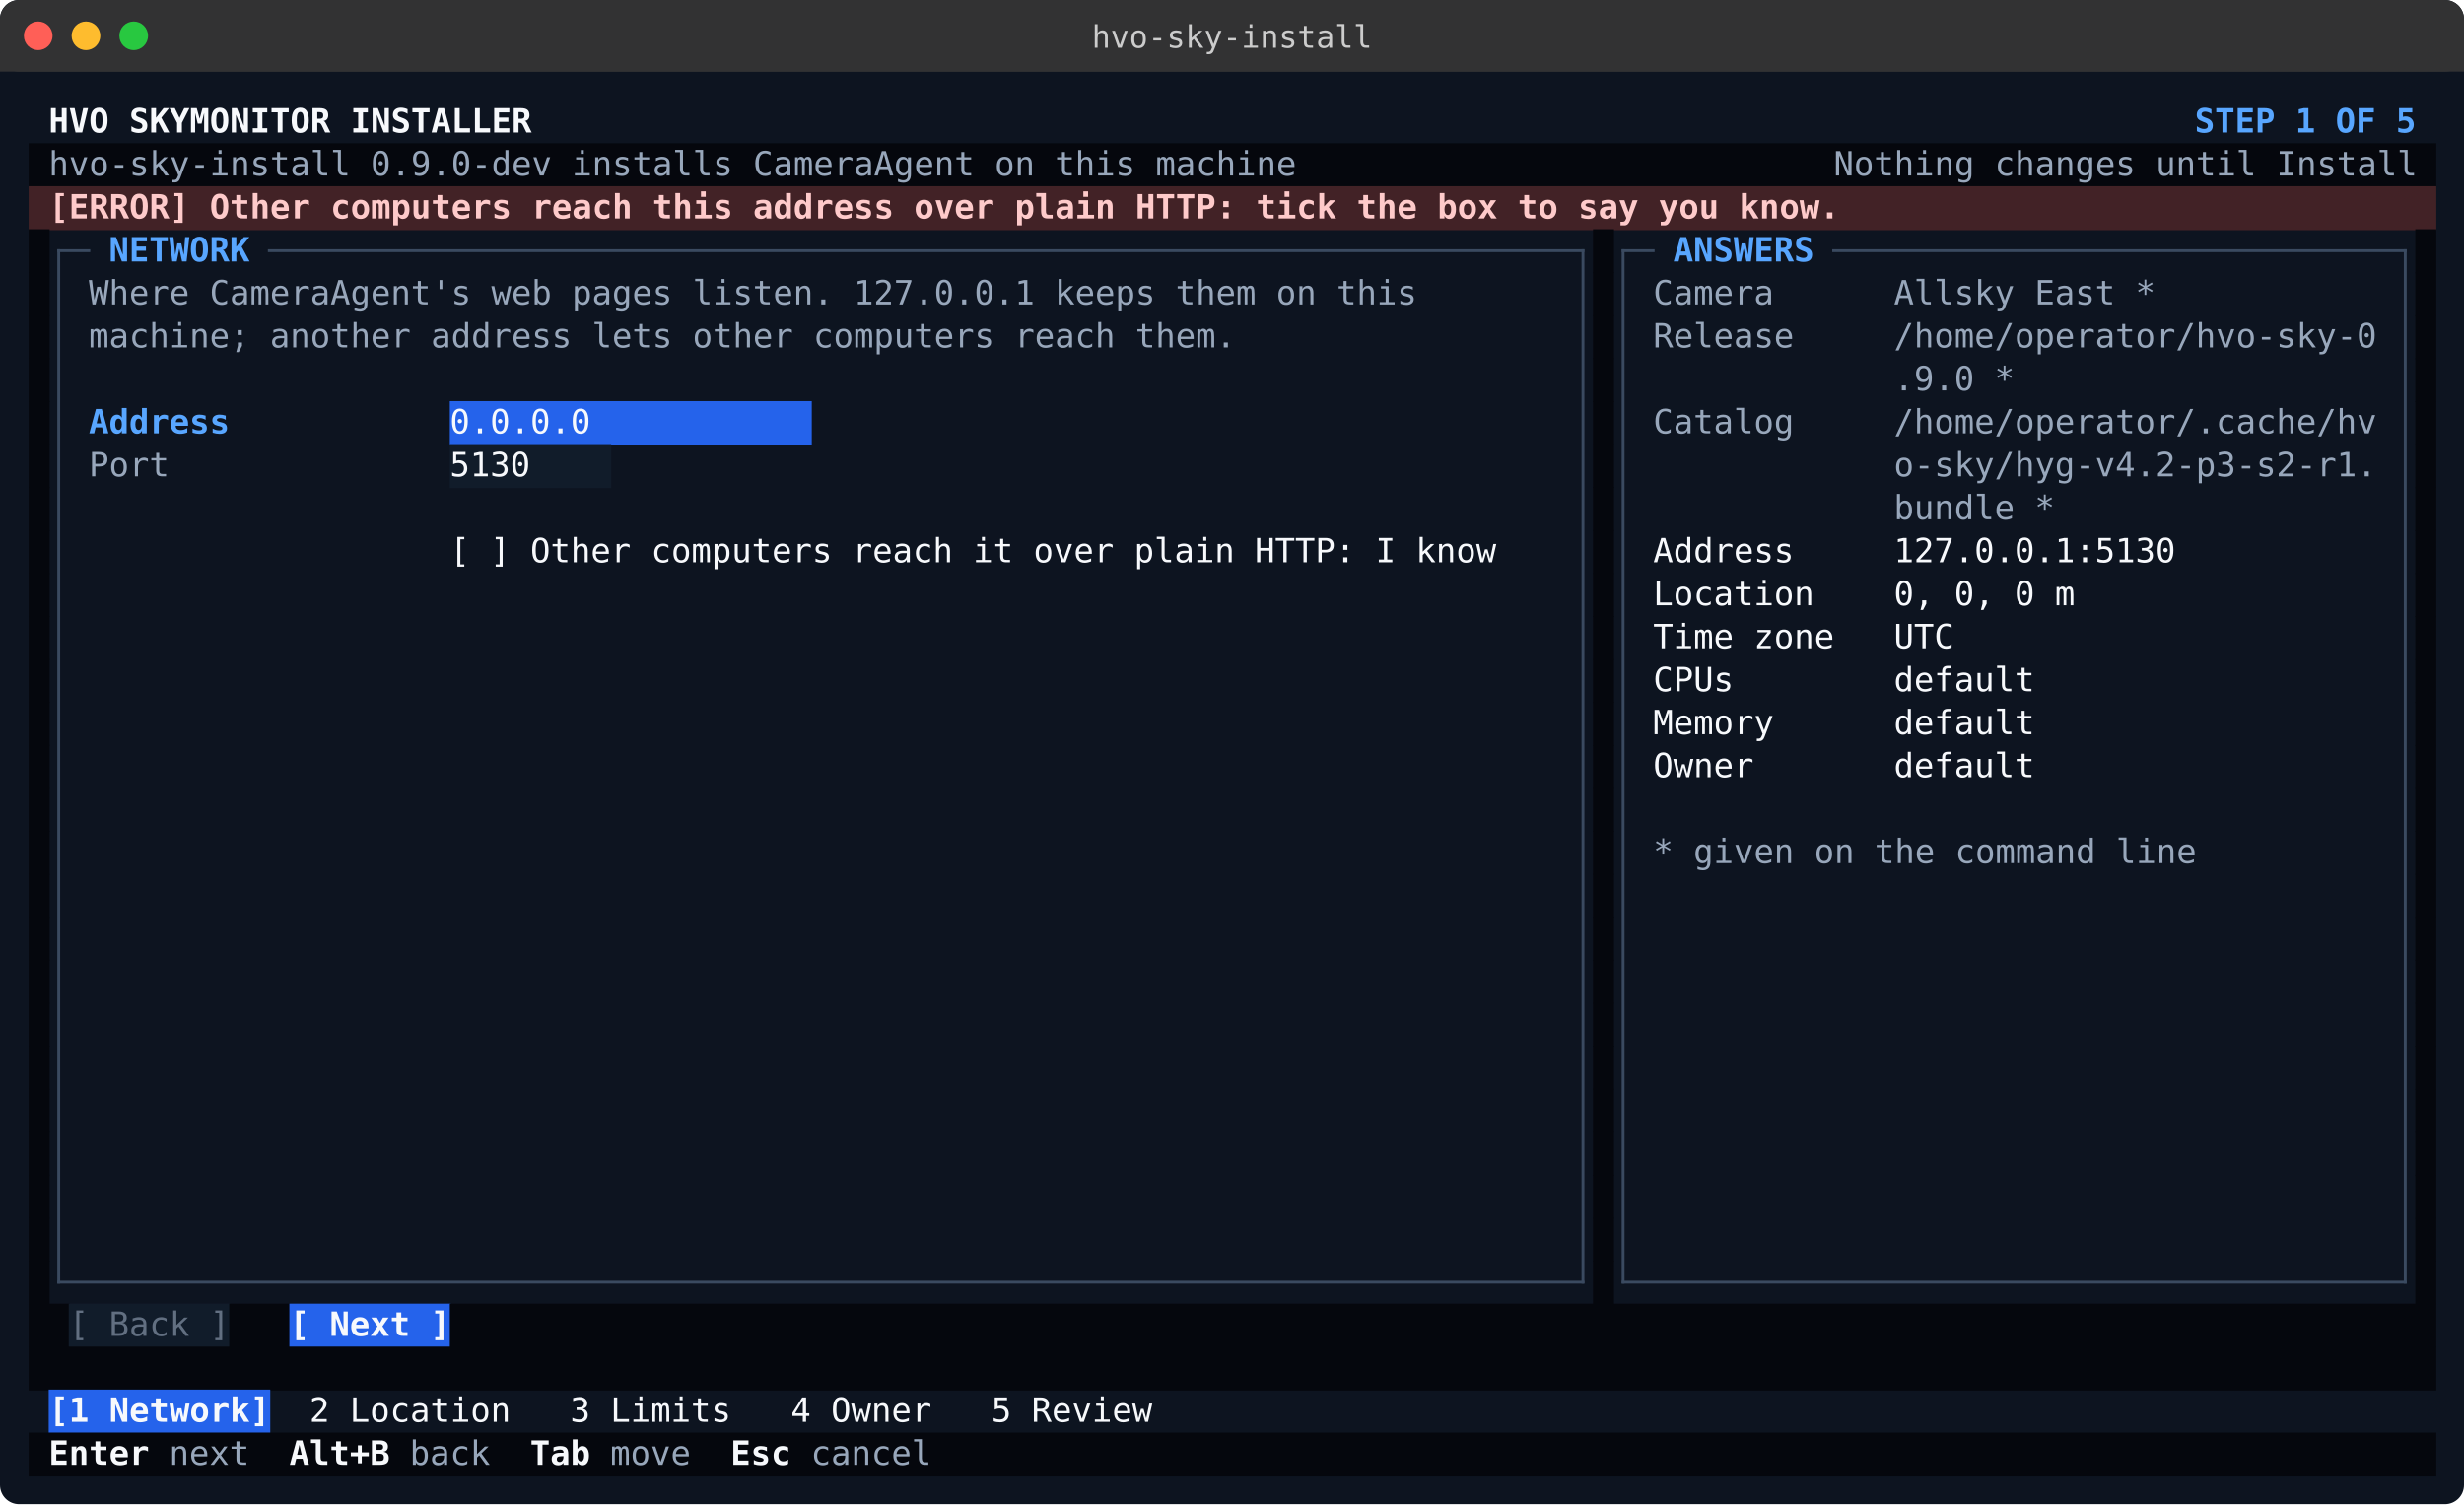
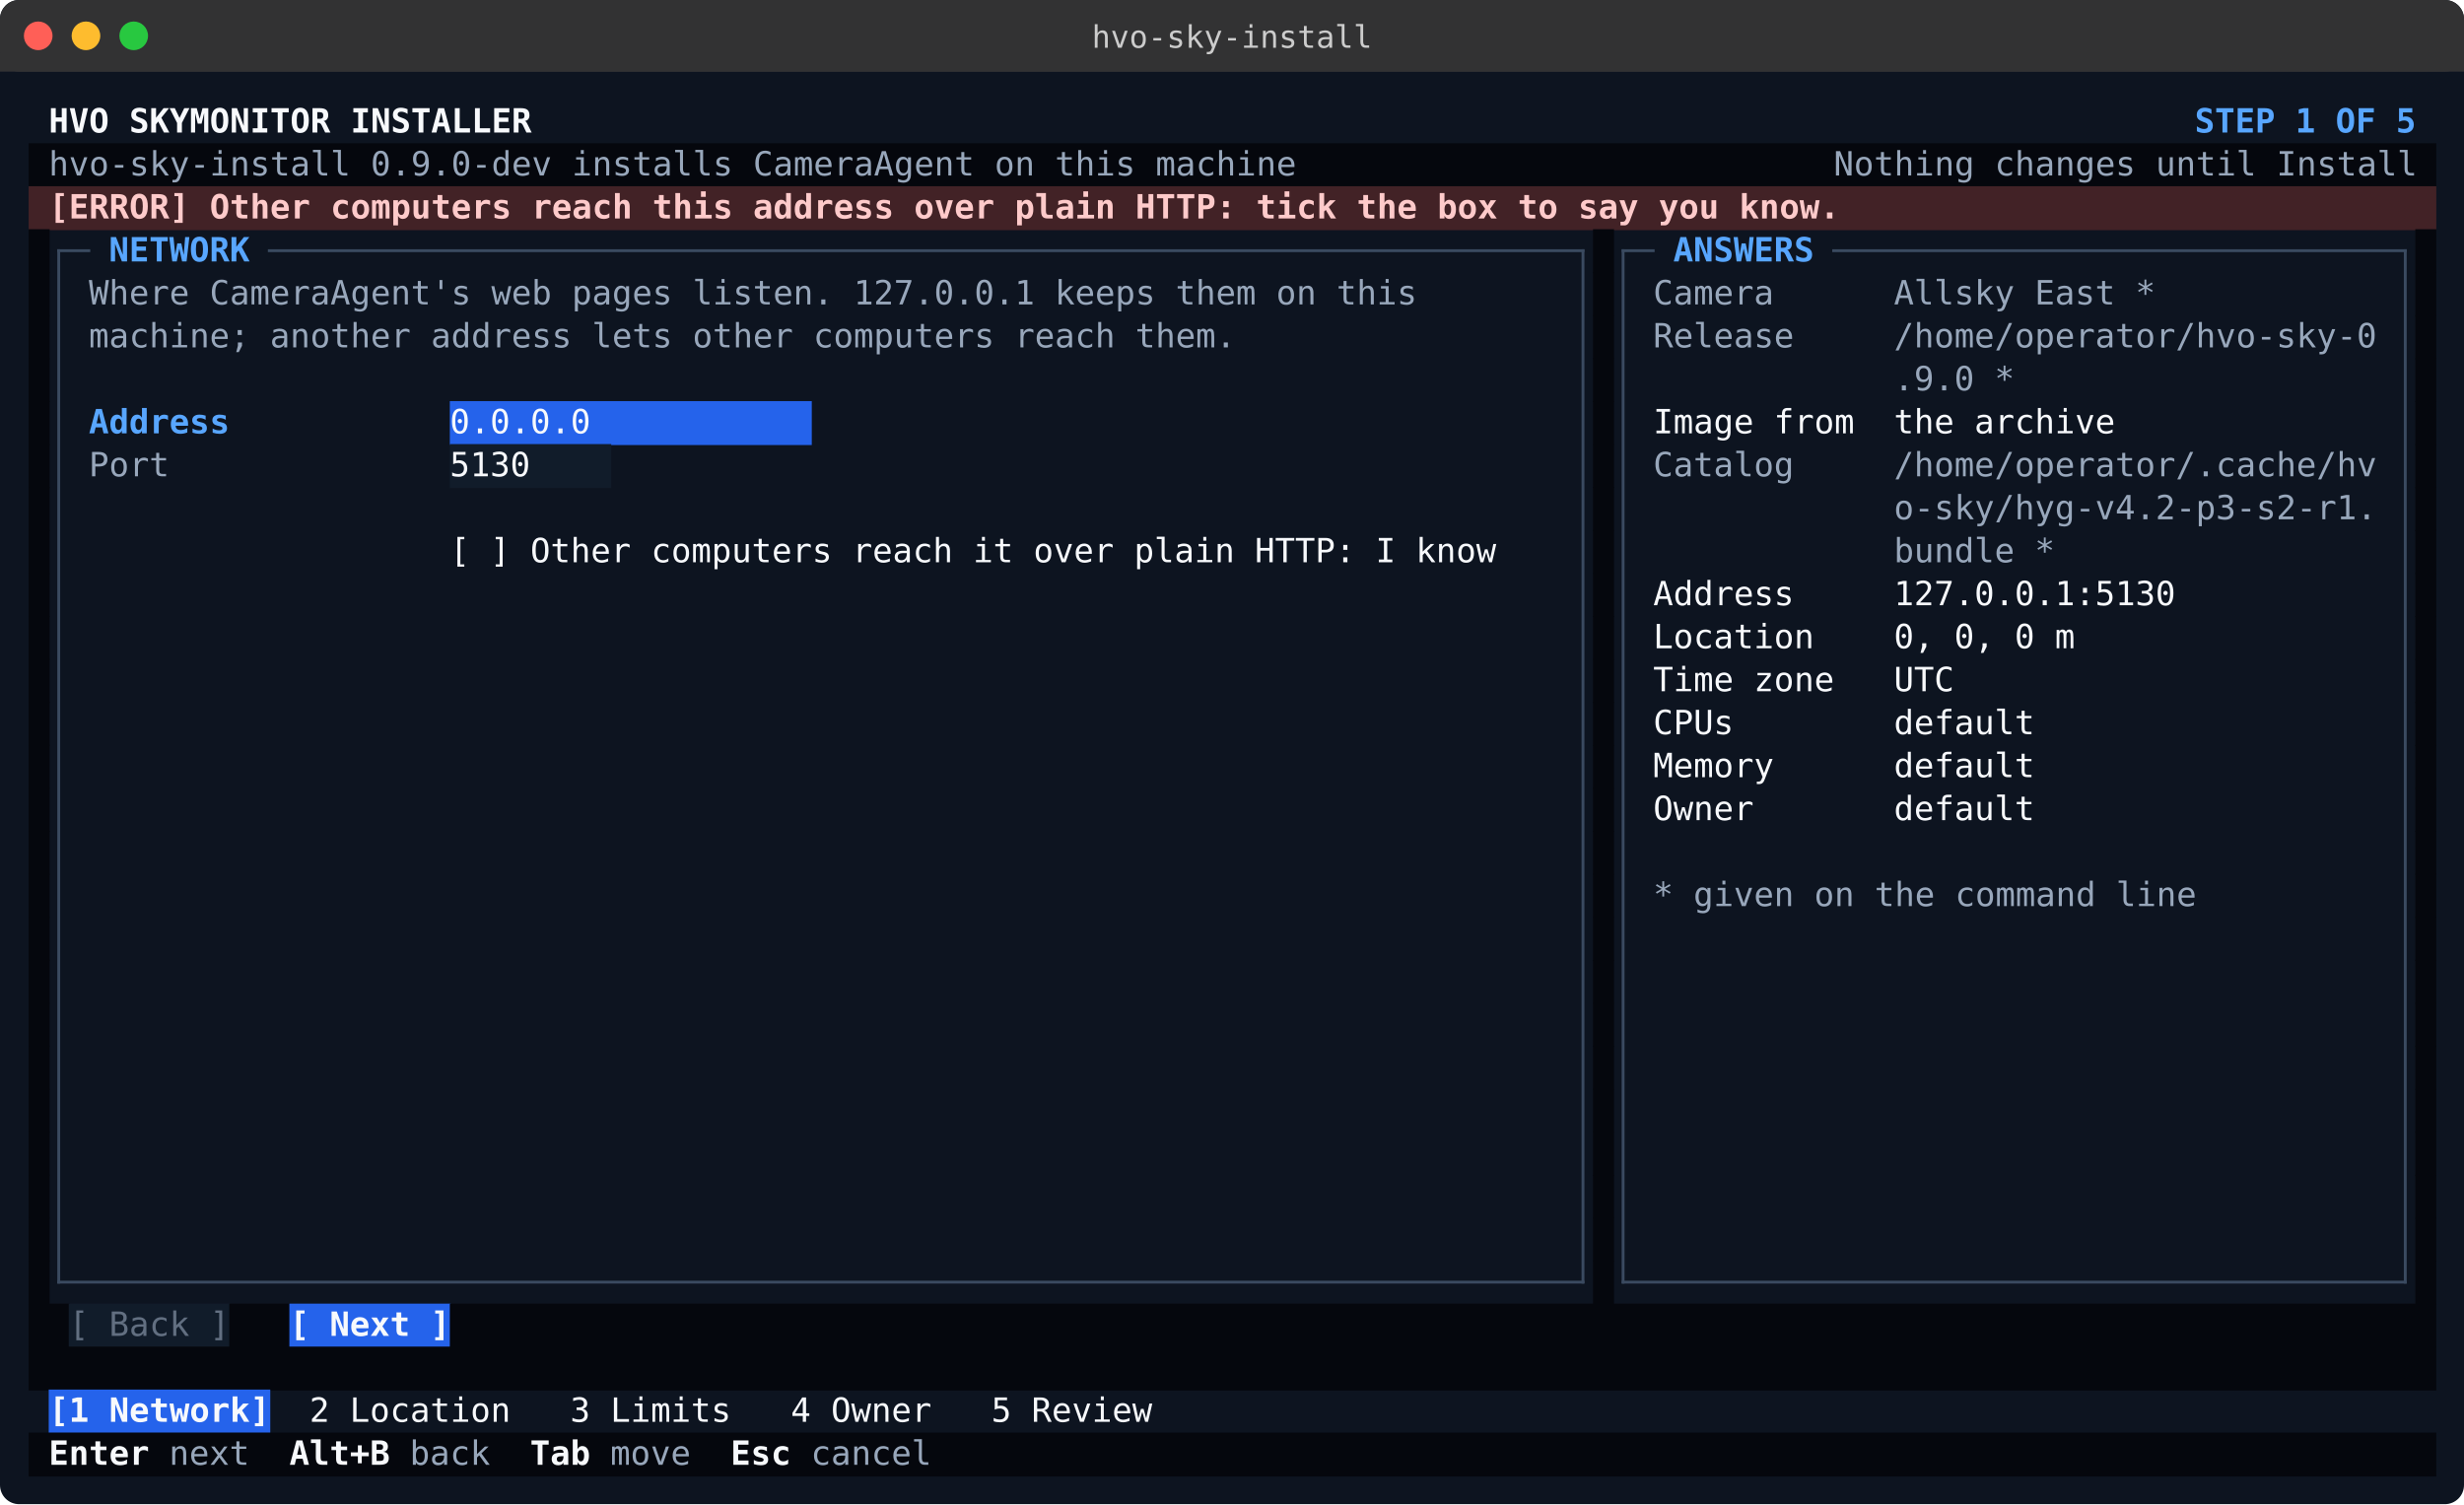
<svg xmlns="http://www.w3.org/2000/svg" width="1032" height="630" viewBox="0 0 1032.00 630.00" role="img" aria-label="hvo-sky-install">
  <g font-family="ui-monospace, SFMono-Regular, 'Cascadia Mono', 'DejaVu Sans Mono', Menlo, Consolas, 'Liberation Mono', monospace" font-size="14" xml:space="preserve" style="white-space: pre">
    <rect x="0" y="0" width="1032.00" height="630.00" rx="8" fill="#0d1420" />
    <rect x="0" y="0" width="1032.00" height="30" rx="8" fill="#323233" />
    <rect x="0" y="22" width="1032.00" height="8" fill="#323233" />
    <circle cx="16" cy="15.0" r="6" fill="#ff5f57" />
    <circle cx="36" cy="15.0" r="6" fill="#febc2e" />
    <circle cx="56" cy="15.0" r="6" fill="#28c840" />
    <text x="516.00" y="20.0" fill="#cccccc" text-anchor="middle" font-size="13">hvo-sky-install</text>
    <rect x="12.00" y="60" width="1008.40" height="18.4" fill="#05070d" />
    <rect x="12.00" y="78" width="1008.40" height="18.4" fill="#422226" />
    <rect x="12.00" y="96" width="8.80" height="18.4" fill="#05070d" />
    <rect x="667.20" y="96" width="8.80" height="18.4" fill="#05070d" />
    <rect x="1011.60" y="96" width="8.80" height="18.4" fill="#05070d" />
    <rect x="12.00" y="114" width="8.80" height="18.4" fill="#05070d" />
    <rect x="667.20" y="114" width="8.80" height="18.4" fill="#05070d" />
    <rect x="1011.60" y="114" width="8.80" height="18.4" fill="#05070d" />
    <rect x="12.00" y="132" width="8.80" height="18.4" fill="#05070d" />
    <rect x="667.20" y="132" width="8.80" height="18.4" fill="#05070d" />
    <rect x="1011.60" y="132" width="8.80" height="18.4" fill="#05070d" />
    <rect x="12.00" y="150" width="8.80" height="18.4" fill="#05070d" />
    <rect x="667.20" y="150" width="8.80" height="18.4" fill="#05070d" />
    <rect x="1011.60" y="150" width="8.80" height="18.4" fill="#05070d" />
    <rect x="12.00" y="168" width="8.80" height="18.4" fill="#05070d" />
    <rect x="188.40" y="168" width="151.60" height="18.4" fill="#2563eb" />
    <rect x="667.20" y="168" width="8.80" height="18.4" fill="#05070d" />
    <rect x="1011.60" y="168" width="8.80" height="18.4" fill="#05070d" />
    <rect x="12.00" y="186" width="8.80" height="18.4" fill="#05070d" />
    <rect x="188.40" y="186" width="67.60" height="18.4" fill="#111c2a" />
    <rect x="667.20" y="186" width="8.80" height="18.4" fill="#05070d" />
    <rect x="1011.60" y="186" width="8.80" height="18.4" fill="#05070d" />
    <rect x="12.00" y="204" width="8.80" height="18.4" fill="#05070d" />
    <rect x="667.20" y="204" width="8.80" height="18.4" fill="#05070d" />
    <rect x="1011.60" y="204" width="8.80" height="18.4" fill="#05070d" />
    <rect x="12.00" y="222" width="8.80" height="18.4" fill="#05070d" />
    <rect x="667.20" y="222" width="8.80" height="18.4" fill="#05070d" />
    <rect x="1011.60" y="222" width="8.80" height="18.4" fill="#05070d" />
    <rect x="12.00" y="240" width="8.80" height="18.4" fill="#05070d" />
    <rect x="667.20" y="240" width="8.80" height="18.4" fill="#05070d" />
    <rect x="1011.60" y="240" width="8.80" height="18.4" fill="#05070d" />
    <rect x="12.00" y="258" width="8.80" height="18.4" fill="#05070d" />
    <rect x="667.20" y="258" width="8.80" height="18.4" fill="#05070d" />
    <rect x="1011.60" y="258" width="8.80" height="18.4" fill="#05070d" />
    <rect x="12.00" y="276" width="8.80" height="18.4" fill="#05070d" />
    <rect x="667.20" y="276" width="8.80" height="18.4" fill="#05070d" />
    <rect x="1011.60" y="276" width="8.80" height="18.4" fill="#05070d" />
    <rect x="12.00" y="294" width="8.80" height="18.4" fill="#05070d" />
    <rect x="667.20" y="294" width="8.80" height="18.4" fill="#05070d" />
    <rect x="1011.60" y="294" width="8.80" height="18.4" fill="#05070d" />
    <rect x="12.00" y="312" width="8.80" height="18.4" fill="#05070d" />
    <rect x="667.20" y="312" width="8.80" height="18.4" fill="#05070d" />
    <rect x="1011.60" y="312" width="8.80" height="18.4" fill="#05070d" />
    <rect x="12.00" y="330" width="8.80" height="18.4" fill="#05070d" />
    <rect x="667.20" y="330" width="8.80" height="18.4" fill="#05070d" />
    <rect x="1011.60" y="330" width="8.80" height="18.4" fill="#05070d" />
    <rect x="12.00" y="348" width="8.80" height="18.4" fill="#05070d" />
    <rect x="667.20" y="348" width="8.80" height="18.4" fill="#05070d" />
    <rect x="1011.60" y="348" width="8.80" height="18.4" fill="#05070d" />
    <rect x="12.00" y="366" width="8.80" height="18.4" fill="#05070d" />
    <rect x="667.20" y="366" width="8.80" height="18.4" fill="#05070d" />
    <rect x="1011.60" y="366" width="8.80" height="18.4" fill="#05070d" />
    <rect x="12.00" y="384" width="8.80" height="18.4" fill="#05070d" />
    <rect x="667.20" y="384" width="8.80" height="18.4" fill="#05070d" />
    <rect x="1011.60" y="384" width="8.80" height="18.4" fill="#05070d" />
    <rect x="12.00" y="402" width="8.80" height="18.4" fill="#05070d" />
    <rect x="667.20" y="402" width="8.80" height="18.4" fill="#05070d" />
    <rect x="1011.60" y="402" width="8.80" height="18.4" fill="#05070d" />
    <rect x="12.00" y="420" width="8.80" height="18.4" fill="#05070d" />
    <rect x="667.20" y="420" width="8.80" height="18.4" fill="#05070d" />
    <rect x="1011.60" y="420" width="8.80" height="18.4" fill="#05070d" />
    <rect x="12.00" y="438" width="8.80" height="18.4" fill="#05070d" />
    <rect x="667.20" y="438" width="8.80" height="18.4" fill="#05070d" />
    <rect x="1011.60" y="438" width="8.80" height="18.4" fill="#05070d" />
    <rect x="12.00" y="456" width="8.80" height="18.4" fill="#05070d" />
    <rect x="667.20" y="456" width="8.80" height="18.4" fill="#05070d" />
    <rect x="1011.60" y="456" width="8.80" height="18.4" fill="#05070d" />
    <rect x="12.00" y="474" width="8.80" height="18.4" fill="#05070d" />
    <rect x="667.20" y="474" width="8.80" height="18.4" fill="#05070d" />
    <rect x="1011.60" y="474" width="8.80" height="18.4" fill="#05070d" />
    <rect x="12.00" y="492" width="8.80" height="18.4" fill="#05070d" />
    <rect x="667.20" y="492" width="8.80" height="18.4" fill="#05070d" />
    <rect x="1011.60" y="492" width="8.80" height="18.4" fill="#05070d" />
    <rect x="12.00" y="510" width="8.80" height="18.4" fill="#05070d" />
    <rect x="667.20" y="510" width="8.80" height="18.4" fill="#05070d" />
    <rect x="1011.60" y="510" width="8.80" height="18.4" fill="#05070d" />
    <rect x="12.00" y="528" width="8.80" height="18.4" fill="#05070d" />
    <rect x="667.20" y="528" width="8.80" height="18.4" fill="#05070d" />
    <rect x="1011.60" y="528" width="8.80" height="18.4" fill="#05070d" />
    <rect x="12.00" y="546" width="17.20" height="18.4" fill="#05070d" />
    <rect x="28.80" y="546" width="67.60" height="18.4" fill="#111c2a" />
    <rect x="96.00" y="546" width="25.60" height="18.4" fill="#05070d" />
    <rect x="121.20" y="546" width="67.60" height="18.4" fill="#2563eb" />
    <rect x="188.40" y="546" width="832.00" height="18.4" fill="#05070d" />
    <rect x="12.00" y="564" width="1008.40" height="18.4" fill="#05070d" />
    <rect x="20.40" y="582" width="92.80" height="18.4" fill="#2563eb" />
    <rect x="12.00" y="600" width="1008.40" height="18.4" fill="#05070d" />
    <line x1="24.60" y1="104.40" x2="24.60" y2="537.60" stroke="#3a4a60" stroke-width="1.2" />
    <line x1="24.00" y1="105.00" x2="37.80" y2="105.00" stroke="#3a4a60" stroke-width="1.2" />
    <line x1="112.20" y1="105.00" x2="663.60" y2="105.00" stroke="#3a4a60" stroke-width="1.2" />
    <line x1="679.20" y1="105.00" x2="693.00" y2="105.00" stroke="#3a4a60" stroke-width="1.2" />
    <line x1="767.40" y1="105.00" x2="1008.00" y2="105.00" stroke="#3a4a60" stroke-width="1.2" />
    <line x1="663.00" y1="104.40" x2="663.00" y2="537.60" stroke="#3a4a60" stroke-width="1.2" />
    <line x1="679.80" y1="104.40" x2="679.80" y2="537.60" stroke="#3a4a60" stroke-width="1.2" />
    <line x1="1007.40" y1="104.40" x2="1007.40" y2="537.60" stroke="#3a4a60" stroke-width="1.2" />
    <line x1="24.00" y1="537.00" x2="663.60" y2="537.00" stroke="#3a4a60" stroke-width="1.2" />
    <line x1="679.20" y1="537.00" x2="1008.00" y2="537.00" stroke="#3a4a60" stroke-width="1.2" />
    <text x="20.40" y="55.50" fill="#f7f9fc" textLength="201.60" lengthAdjust="spacingAndGlyphs" font-weight="bold">HVO SKYMONITOR INSTALLER</text>
    <text x="919.20" y="55.50" fill="#58a6ff" textLength="92.40" lengthAdjust="spacingAndGlyphs" font-weight="bold">STEP 1 OF 5</text>
    <text x="20.40" y="73.50" fill="#98a7bb" textLength="520.80" lengthAdjust="spacingAndGlyphs">hvo-sky-install 0.9.0-dev installs CameraAgent on this machine</text>
    <text x="768.00" y="73.50" fill="#98a7bb" textLength="243.60" lengthAdjust="spacingAndGlyphs">Nothing changes until Install</text>
    <text x="20.40" y="91.50" fill="#fecaca" textLength="747.60" lengthAdjust="spacingAndGlyphs" font-weight="bold">[ERROR] Other computers reach this address over plain HTTP: tick the box to say you know.</text>
    <text x="45.60" y="109.50" fill="#58a6ff" textLength="58.80" lengthAdjust="spacingAndGlyphs" font-weight="bold">NETWORK</text>
    <text x="700.80" y="109.50" fill="#58a6ff" textLength="58.80" lengthAdjust="spacingAndGlyphs" font-weight="bold">ANSWERS</text>
    <text x="37.20" y="127.50" fill="#98a7bb" textLength="554.40" lengthAdjust="spacingAndGlyphs">Where CameraAgent's web pages listen. 127.0.0.1 keeps them on this</text>
    <text x="692.40" y="127.50" fill="#98a7bb" textLength="50.40" lengthAdjust="spacingAndGlyphs">Camera</text>
    <text x="793.20" y="127.50" fill="#98a7bb" textLength="109.20" lengthAdjust="spacingAndGlyphs">Allsky East *</text>
    <text x="37.20" y="145.50" fill="#98a7bb" textLength="478.80" lengthAdjust="spacingAndGlyphs">machine; another address lets other computers reach them.</text>
    <text x="692.40" y="145.50" fill="#98a7bb" textLength="58.80" lengthAdjust="spacingAndGlyphs">Release</text>
    <text x="793.20" y="145.50" fill="#98a7bb" textLength="201.60" lengthAdjust="spacingAndGlyphs">/home/operator/hvo-sky-0</text>
    <text x="793.20" y="163.50" fill="#98a7bb" textLength="50.40" lengthAdjust="spacingAndGlyphs">.9.0 *</text>
    <text x="37.20" y="181.50" fill="#58a6ff" textLength="58.80" lengthAdjust="spacingAndGlyphs" font-weight="bold">Address</text>
    <text x="188.40" y="181.50" fill="#f7f9fc" textLength="58.80" lengthAdjust="spacingAndGlyphs">0.0.0.0</text>
-     <text x="692.40" y="181.50" fill="#98a7bb" textLength="58.80" lengthAdjust="spacingAndGlyphs">Catalog</text>
-     <text x="793.20" y="181.50" fill="#98a7bb" textLength="201.60" lengthAdjust="spacingAndGlyphs">/home/operator/.cache/hv</text>
+     <text x="692.40" y="181.50" fill="#f7f9fc" textLength="84.00" lengthAdjust="spacingAndGlyphs">Image from</text>
+     <text x="793.20" y="181.50" fill="#f7f9fc" textLength="92.40" lengthAdjust="spacingAndGlyphs">the archive</text>
    <text x="37.20" y="199.50" fill="#98a7bb" textLength="33.60" lengthAdjust="spacingAndGlyphs">Port</text>
    <text x="188.40" y="199.50" fill="#f7f9fc" textLength="33.60" lengthAdjust="spacingAndGlyphs">5130</text>
-     <text x="793.20" y="199.50" fill="#98a7bb" textLength="201.60" lengthAdjust="spacingAndGlyphs">o-sky/hyg-v4.2-p3-s2-r1.</text>
-     <text x="793.20" y="217.50" fill="#98a7bb" textLength="67.20" lengthAdjust="spacingAndGlyphs">bundle *</text>
+     <text x="692.40" y="199.50" fill="#98a7bb" textLength="58.80" lengthAdjust="spacingAndGlyphs">Catalog</text>
+     <text x="793.20" y="199.50" fill="#98a7bb" textLength="201.60" lengthAdjust="spacingAndGlyphs">/home/operator/.cache/hv</text>
+     <text x="793.20" y="217.50" fill="#98a7bb" textLength="201.60" lengthAdjust="spacingAndGlyphs">o-sky/hyg-v4.2-p3-s2-r1.</text>
    <text x="188.40" y="235.50" fill="#f7f9fc" textLength="436.80" lengthAdjust="spacingAndGlyphs">[ ] Other computers reach it over plain HTTP: I know</text>
-     <text x="692.40" y="235.50" fill="#f7f9fc" textLength="58.80" lengthAdjust="spacingAndGlyphs">Address</text>
-     <text x="793.20" y="235.50" fill="#f7f9fc" textLength="117.60" lengthAdjust="spacingAndGlyphs">127.0.0.1:5130</text>
-     <text x="692.40" y="253.50" fill="#f7f9fc" textLength="67.20" lengthAdjust="spacingAndGlyphs">Location</text>
-     <text x="793.20" y="253.50" fill="#f7f9fc" textLength="75.60" lengthAdjust="spacingAndGlyphs">0, 0, 0 m</text>
-     <text x="692.40" y="271.50" fill="#f7f9fc" textLength="75.60" lengthAdjust="spacingAndGlyphs">Time zone</text>
-     <text x="793.20" y="271.50" fill="#f7f9fc" textLength="25.20" lengthAdjust="spacingAndGlyphs">UTC</text>
-     <text x="692.40" y="289.50" fill="#f7f9fc" textLength="33.60" lengthAdjust="spacingAndGlyphs">CPUs</text>
-     <text x="793.20" y="289.50" fill="#f7f9fc" textLength="58.80" lengthAdjust="spacingAndGlyphs">default</text>
-     <text x="692.40" y="307.50" fill="#f7f9fc" textLength="50.40" lengthAdjust="spacingAndGlyphs">Memory</text>
+     <text x="793.20" y="235.50" fill="#98a7bb" textLength="67.20" lengthAdjust="spacingAndGlyphs">bundle *</text>
+     <text x="692.40" y="253.50" fill="#f7f9fc" textLength="58.80" lengthAdjust="spacingAndGlyphs">Address</text>
+     <text x="793.20" y="253.50" fill="#f7f9fc" textLength="117.60" lengthAdjust="spacingAndGlyphs">127.0.0.1:5130</text>
+     <text x="692.40" y="271.50" fill="#f7f9fc" textLength="67.20" lengthAdjust="spacingAndGlyphs">Location</text>
+     <text x="793.20" y="271.50" fill="#f7f9fc" textLength="75.60" lengthAdjust="spacingAndGlyphs">0, 0, 0 m</text>
+     <text x="692.40" y="289.50" fill="#f7f9fc" textLength="75.60" lengthAdjust="spacingAndGlyphs">Time zone</text>
+     <text x="793.20" y="289.50" fill="#f7f9fc" textLength="25.20" lengthAdjust="spacingAndGlyphs">UTC</text>
+     <text x="692.40" y="307.50" fill="#f7f9fc" textLength="33.60" lengthAdjust="spacingAndGlyphs">CPUs</text>
    <text x="793.20" y="307.50" fill="#f7f9fc" textLength="58.80" lengthAdjust="spacingAndGlyphs">default</text>
-     <text x="692.40" y="325.50" fill="#f7f9fc" textLength="42.00" lengthAdjust="spacingAndGlyphs">Owner</text>
+     <text x="692.40" y="325.50" fill="#f7f9fc" textLength="50.40" lengthAdjust="spacingAndGlyphs">Memory</text>
    <text x="793.20" y="325.50" fill="#f7f9fc" textLength="58.80" lengthAdjust="spacingAndGlyphs">default</text>
-     <text x="692.40" y="361.50" fill="#98a7bb" textLength="226.80" lengthAdjust="spacingAndGlyphs">* given on the command line</text>
+     <text x="692.40" y="343.50" fill="#f7f9fc" textLength="42.00" lengthAdjust="spacingAndGlyphs">Owner</text>
+     <text x="793.20" y="343.50" fill="#f7f9fc" textLength="58.80" lengthAdjust="spacingAndGlyphs">default</text>
+     <text x="692.40" y="379.50" fill="#98a7bb" textLength="226.80" lengthAdjust="spacingAndGlyphs">* given on the command line</text>
    <text x="28.80" y="559.50" fill="#98a7bb" textLength="67.20" lengthAdjust="spacingAndGlyphs" opacity="0.6">[ Back ]</text>
    <text x="121.20" y="559.50" fill="#f7f9fc" textLength="67.20" lengthAdjust="spacingAndGlyphs" font-weight="bold">[ Next ]</text>
    <text x="20.40" y="595.50" fill="#f7f9fc" textLength="92.40" lengthAdjust="spacingAndGlyphs" font-weight="bold">[1 Network]</text>
    <text x="129.60" y="595.50" fill="#f7f9fc" textLength="84.00" lengthAdjust="spacingAndGlyphs">2 Location</text>
    <text x="238.80" y="595.50" fill="#f7f9fc" textLength="67.20" lengthAdjust="spacingAndGlyphs">3 Limits</text>
    <text x="331.20" y="595.50" fill="#f7f9fc" textLength="58.80" lengthAdjust="spacingAndGlyphs">4 Owner</text>
    <text x="415.20" y="595.50" fill="#f7f9fc" textLength="67.20" lengthAdjust="spacingAndGlyphs">5 Review</text>
    <text x="20.40" y="613.50" fill="#f7f9fc" textLength="42.00" lengthAdjust="spacingAndGlyphs" font-weight="bold">Enter</text>
    <text x="70.80" y="613.50" fill="#98a7bb" textLength="33.60" lengthAdjust="spacingAndGlyphs">next</text>
    <text x="121.20" y="613.50" fill="#f7f9fc" textLength="42.00" lengthAdjust="spacingAndGlyphs" font-weight="bold">Alt+B</text>
    <text x="171.60" y="613.50" fill="#98a7bb" textLength="33.60" lengthAdjust="spacingAndGlyphs">back</text>
    <text x="222.00" y="613.50" fill="#f7f9fc" textLength="25.20" lengthAdjust="spacingAndGlyphs" font-weight="bold">Tab</text>
    <text x="255.60" y="613.50" fill="#98a7bb" textLength="33.60" lengthAdjust="spacingAndGlyphs">move</text>
    <text x="306.00" y="613.50" fill="#f7f9fc" textLength="25.20" lengthAdjust="spacingAndGlyphs" font-weight="bold">Esc</text>
    <text x="339.60" y="613.50" fill="#98a7bb" textLength="50.40" lengthAdjust="spacingAndGlyphs">cancel</text>
  </g>
</svg>
